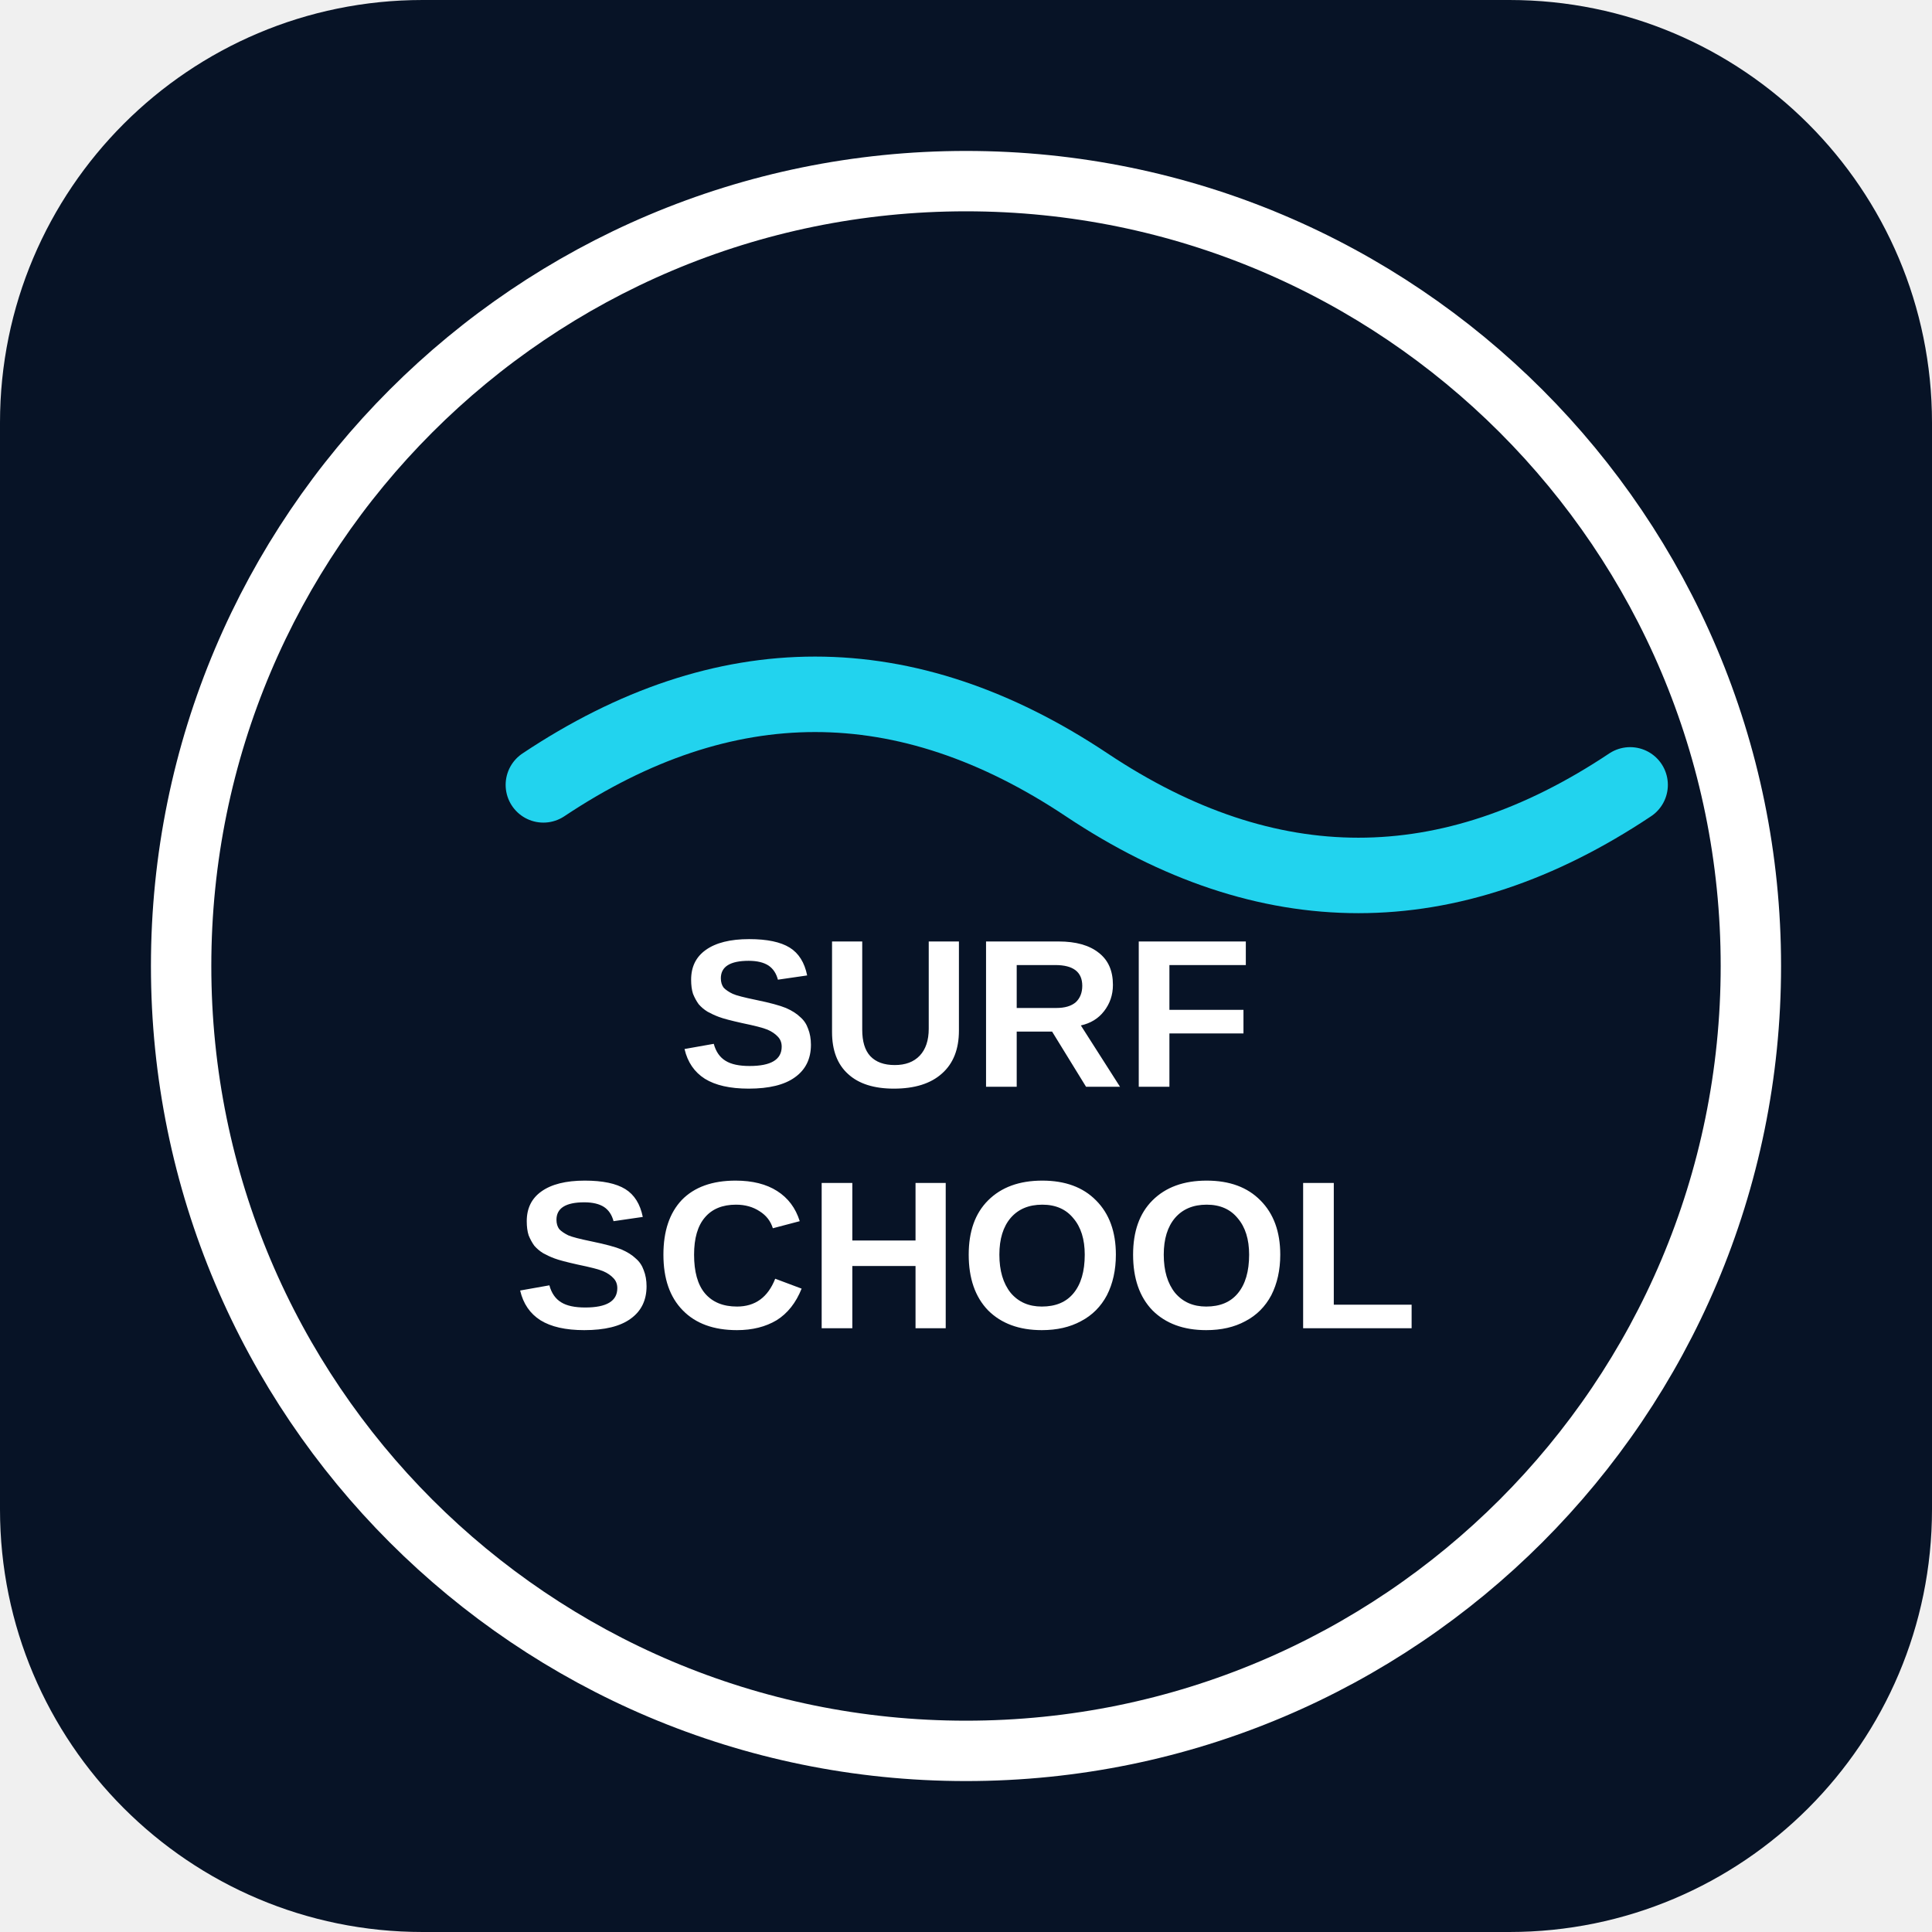
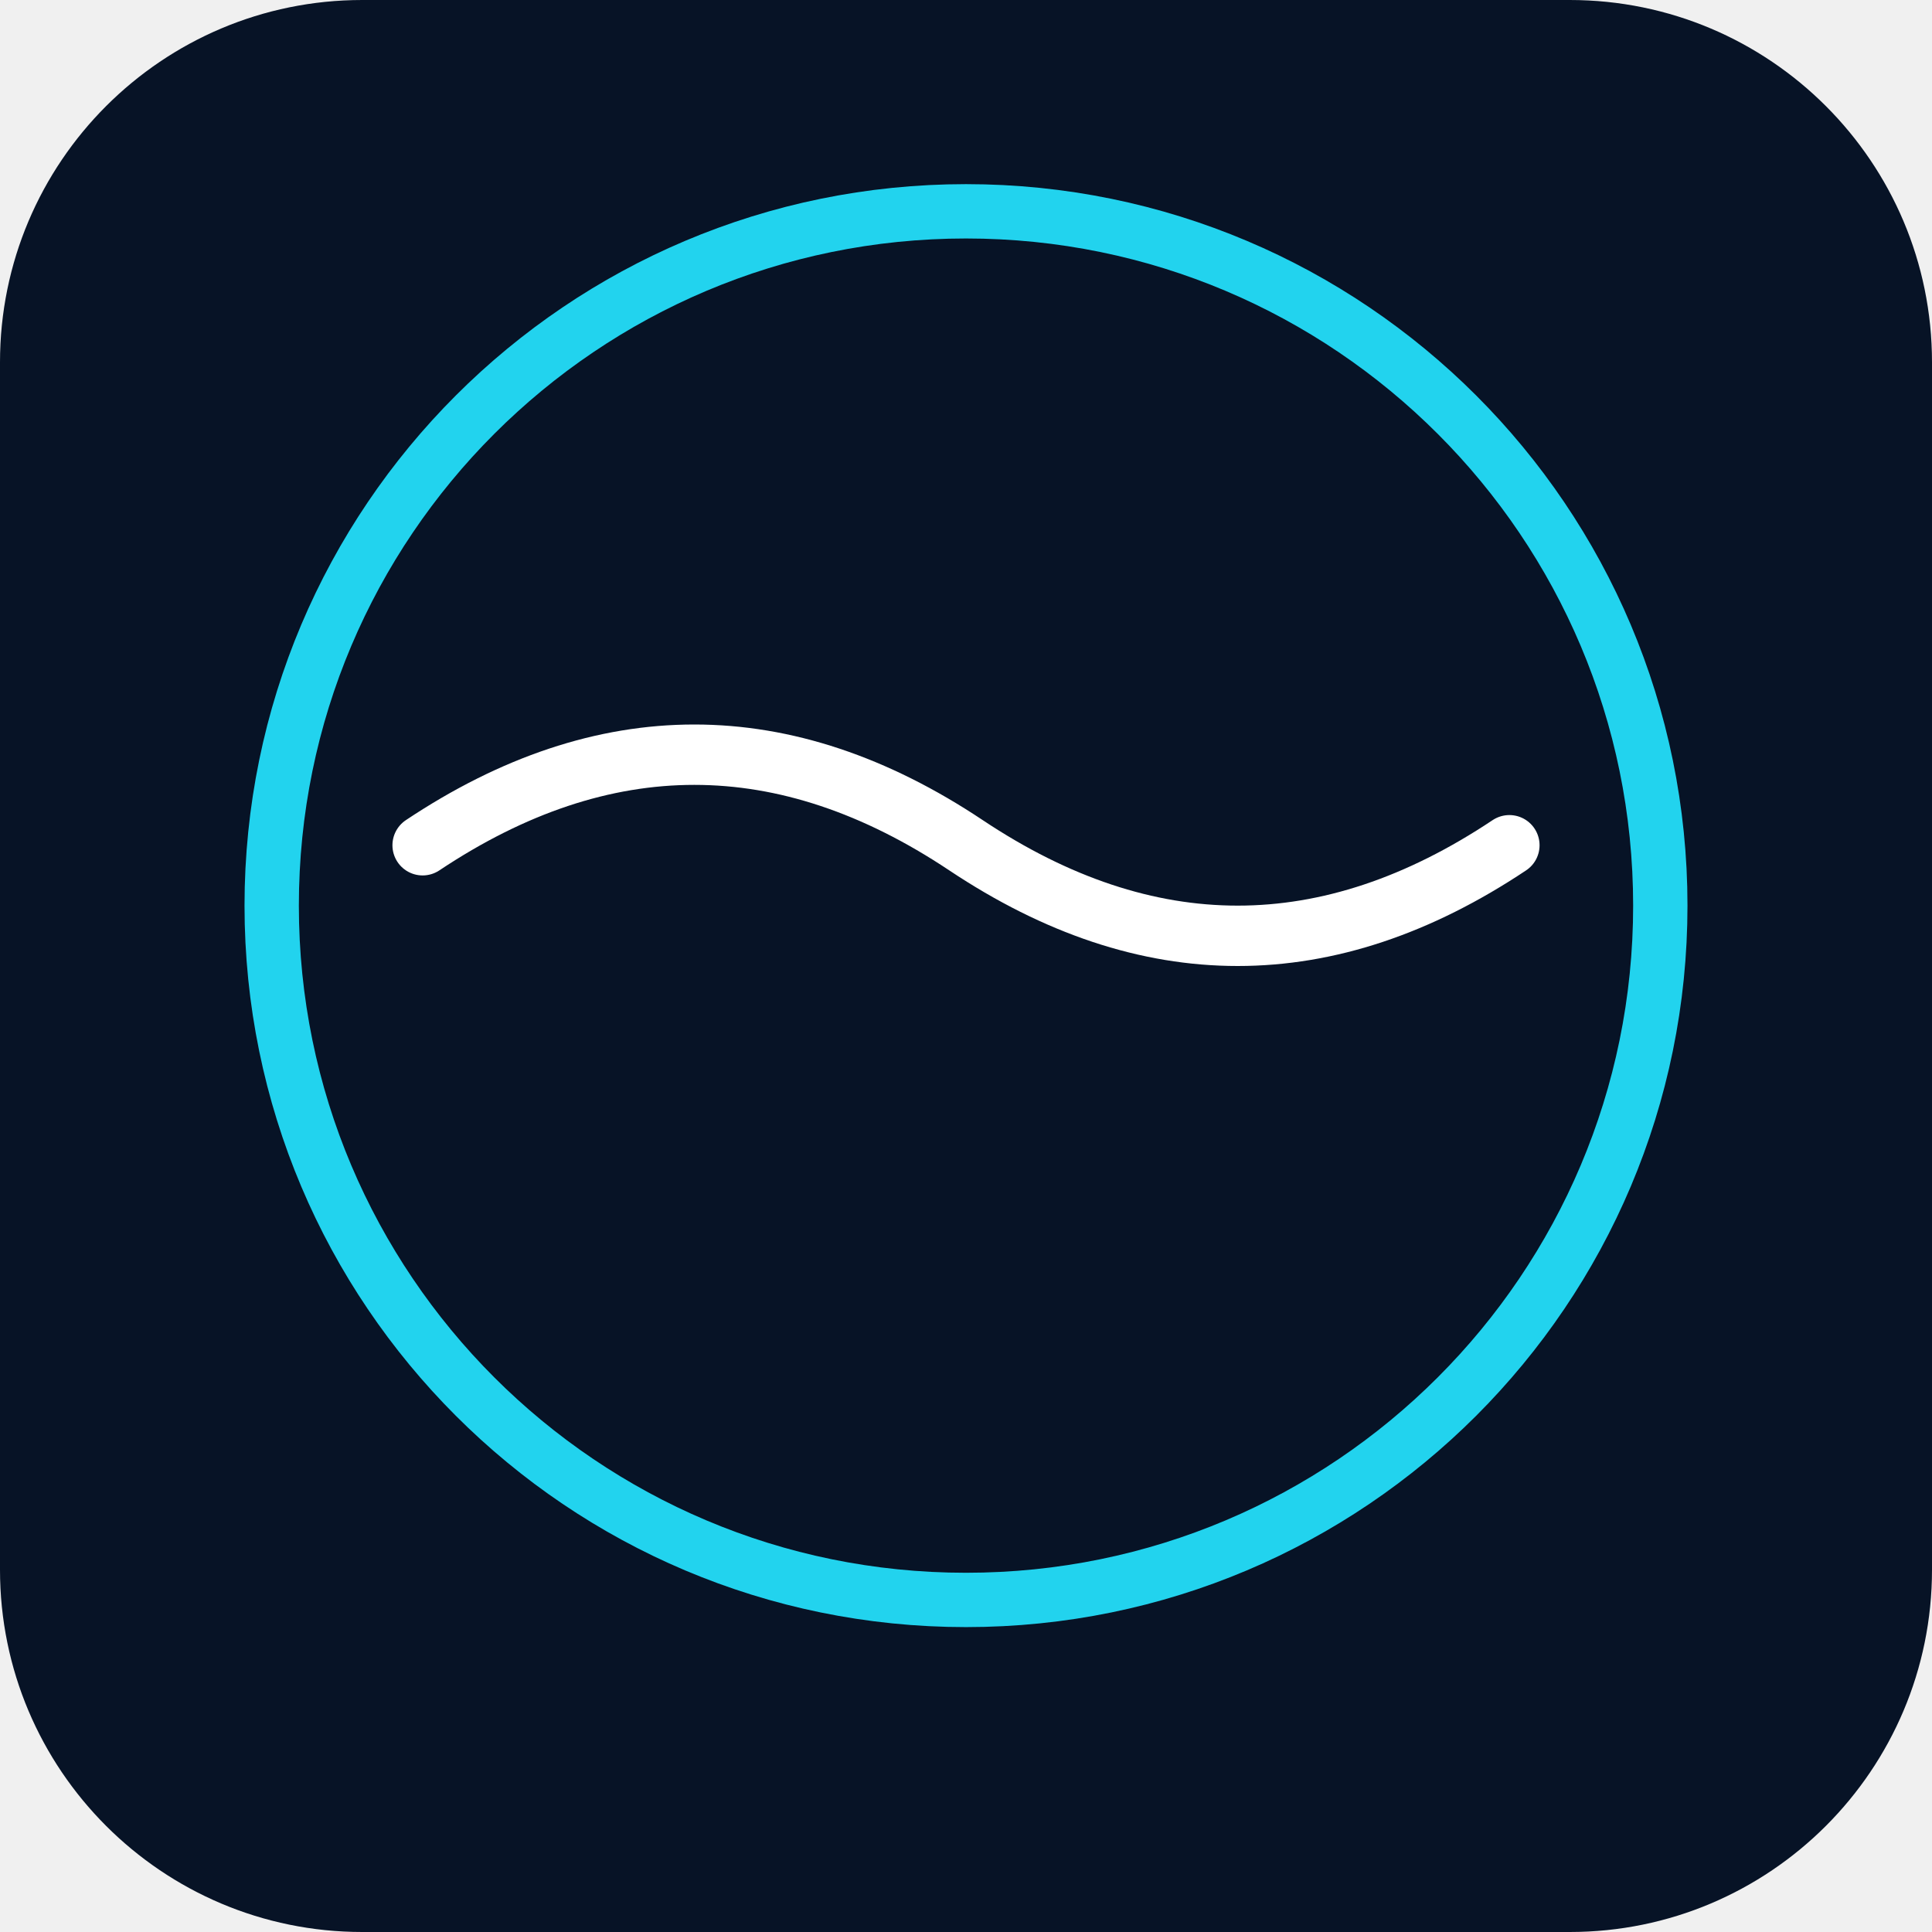
- <svg xmlns="http://www.w3.org/2000/svg" viewBox="0 0 64 64" role="img" aria-label="S4 Surf School">
-   <rect width="64" height="64" rx="14" fill="#071326" />
-   <circle cx="32" cy="32" r="26" fill="none" stroke="#ffffff" stroke-width="2" />
-   <path d="M18 26c6-4 12-4 18 0s12 4 18 0" fill="none" stroke="#22d3ee" stroke-width="2.5" stroke-linecap="round" />
-   <text x="32" y="36" text-anchor="middle" fill="#ffffff" font-family="Arial,Helvetica,sans-serif" font-size="7" font-weight="700">SURF</text>
-   <text x="32" y="44" text-anchor="middle" fill="#ffffff" font-family="Arial,Helvetica,sans-serif" font-size="7" font-weight="700">SCHOOL</text>
+ <svg xmlns="http://www.w3.org/2000/svg" viewBox="0 0 64 64" role="img" aria-label="Mas Que Surf">
+   <rect width="64" height="64" rx="12" fill="#071326" />
+   <g transform="translate(32,32)">
+     <circle cx="0" cy="-2" r="23" fill="none" stroke="#22d3ee" stroke-width="1.8" />
+     <path d="M-18-4c6-4 12-4 18 0s12 4 18 0" fill="none" stroke="#ffffff" stroke-width="2" stroke-linecap="round" />
+   </g>
</svg>
